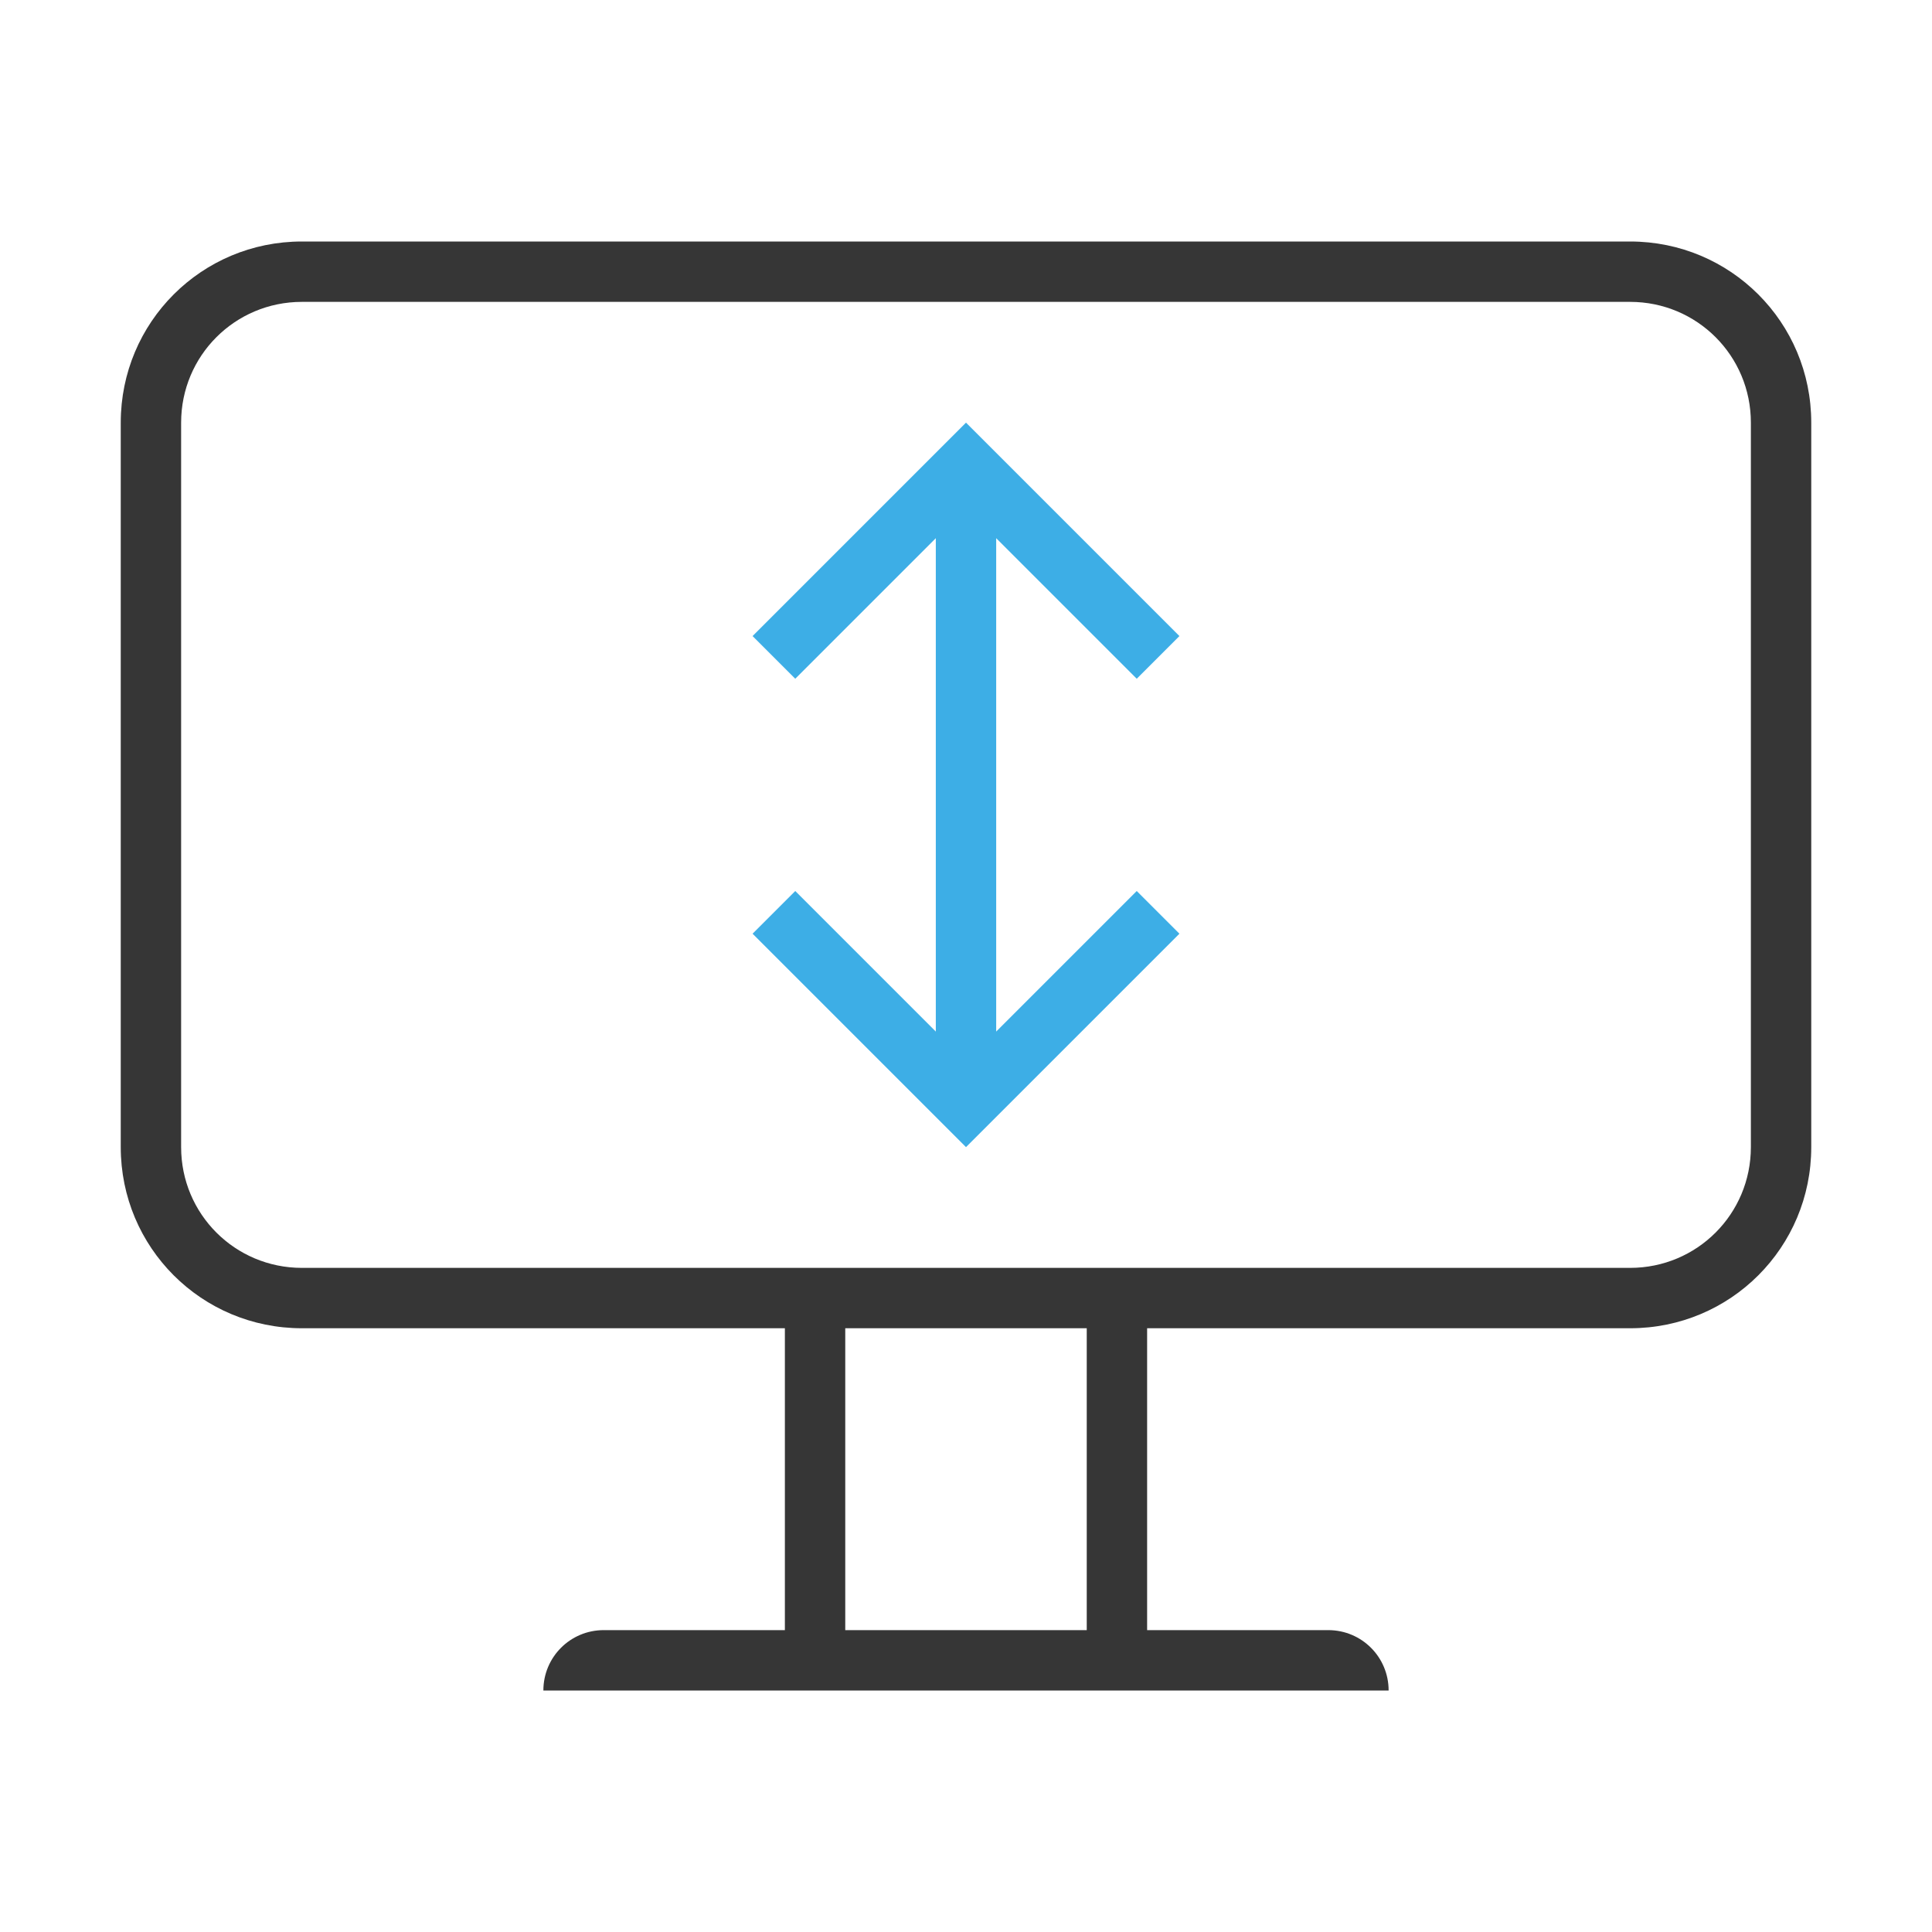
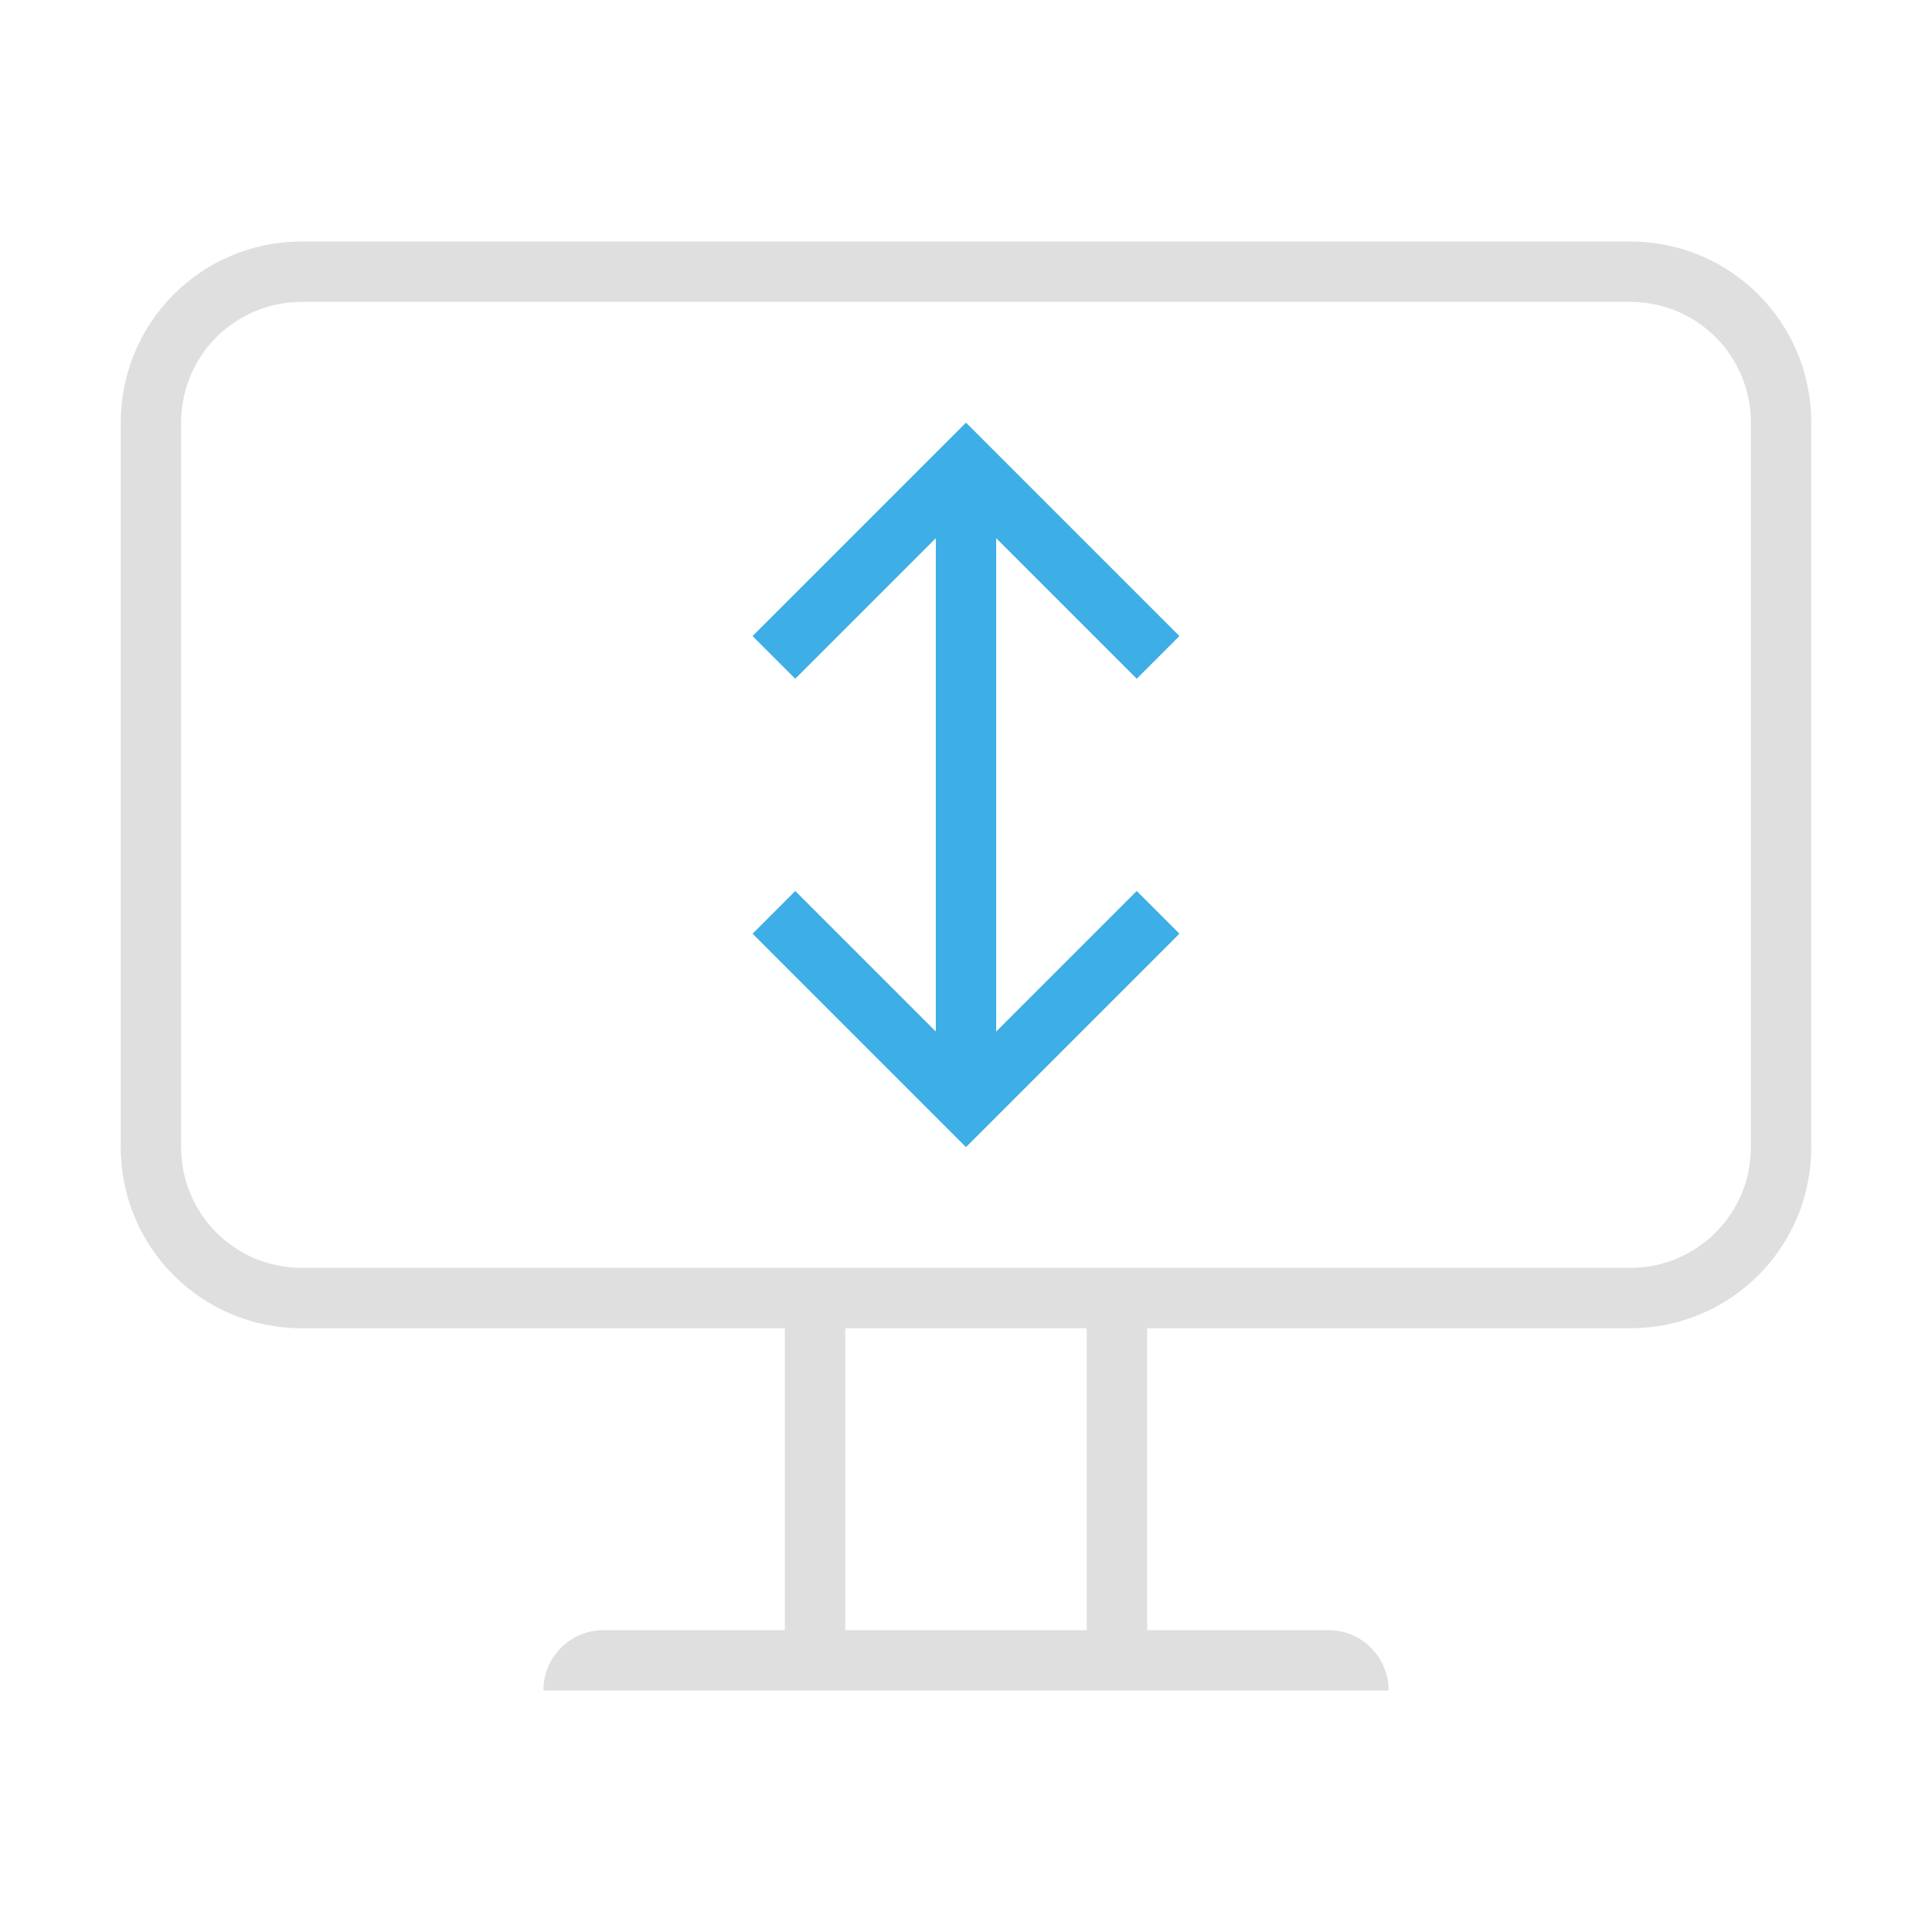
<svg xmlns="http://www.w3.org/2000/svg" width="32" height="32" version="1.1">
  <style id="current-color-scheme" type="text/css">.ColorScheme-Text {
-         color:#363636;
+         color:#dfdfdf;
      }
      .ColorScheme-Background{
        color:#EFF0F1;
      }
      .ColorScheme-Highlight{
        color:#3DAEE6;
      }
      .ColorScheme-ButtonText {
-         color:#363636;
+         color:#dfdfdf;
      }</style>
  <path class="ColorScheme-Text" d="m5 4c-1.662 0-3 1.338-3 3v12c0 1.662 1.338 3 3 3h8v5h-3c-0.554 0-1 0.446-1 1h14c0-0.554-0.446-1-1-1h-3v-5h8c1.662 0 3-1.338 3-3v-12c0-1.662-1.338-3-3-3zm0 1h22c1.108 0 2 0.892 2 2v12c0 1.108-0.892 2-2 2h-22c-1.108 0-2-0.892-2-2v-12c0-1.108 0.892-2 2-2zm9 17h4v5h-4z" fill="currentColor" />
  <path class="ColorScheme-Highlight" d="m16 7-3.535 3.535 0.707 0.707 2.328-2.328v8.172l-2.328-2.328-0.707 0.707 3.535 3.535 3.535-3.535-0.707-0.707-2.328 2.328v-8.172l2.328 2.328 0.707-0.707-3.535-3.535z" fill="currentColor" />
</svg>
